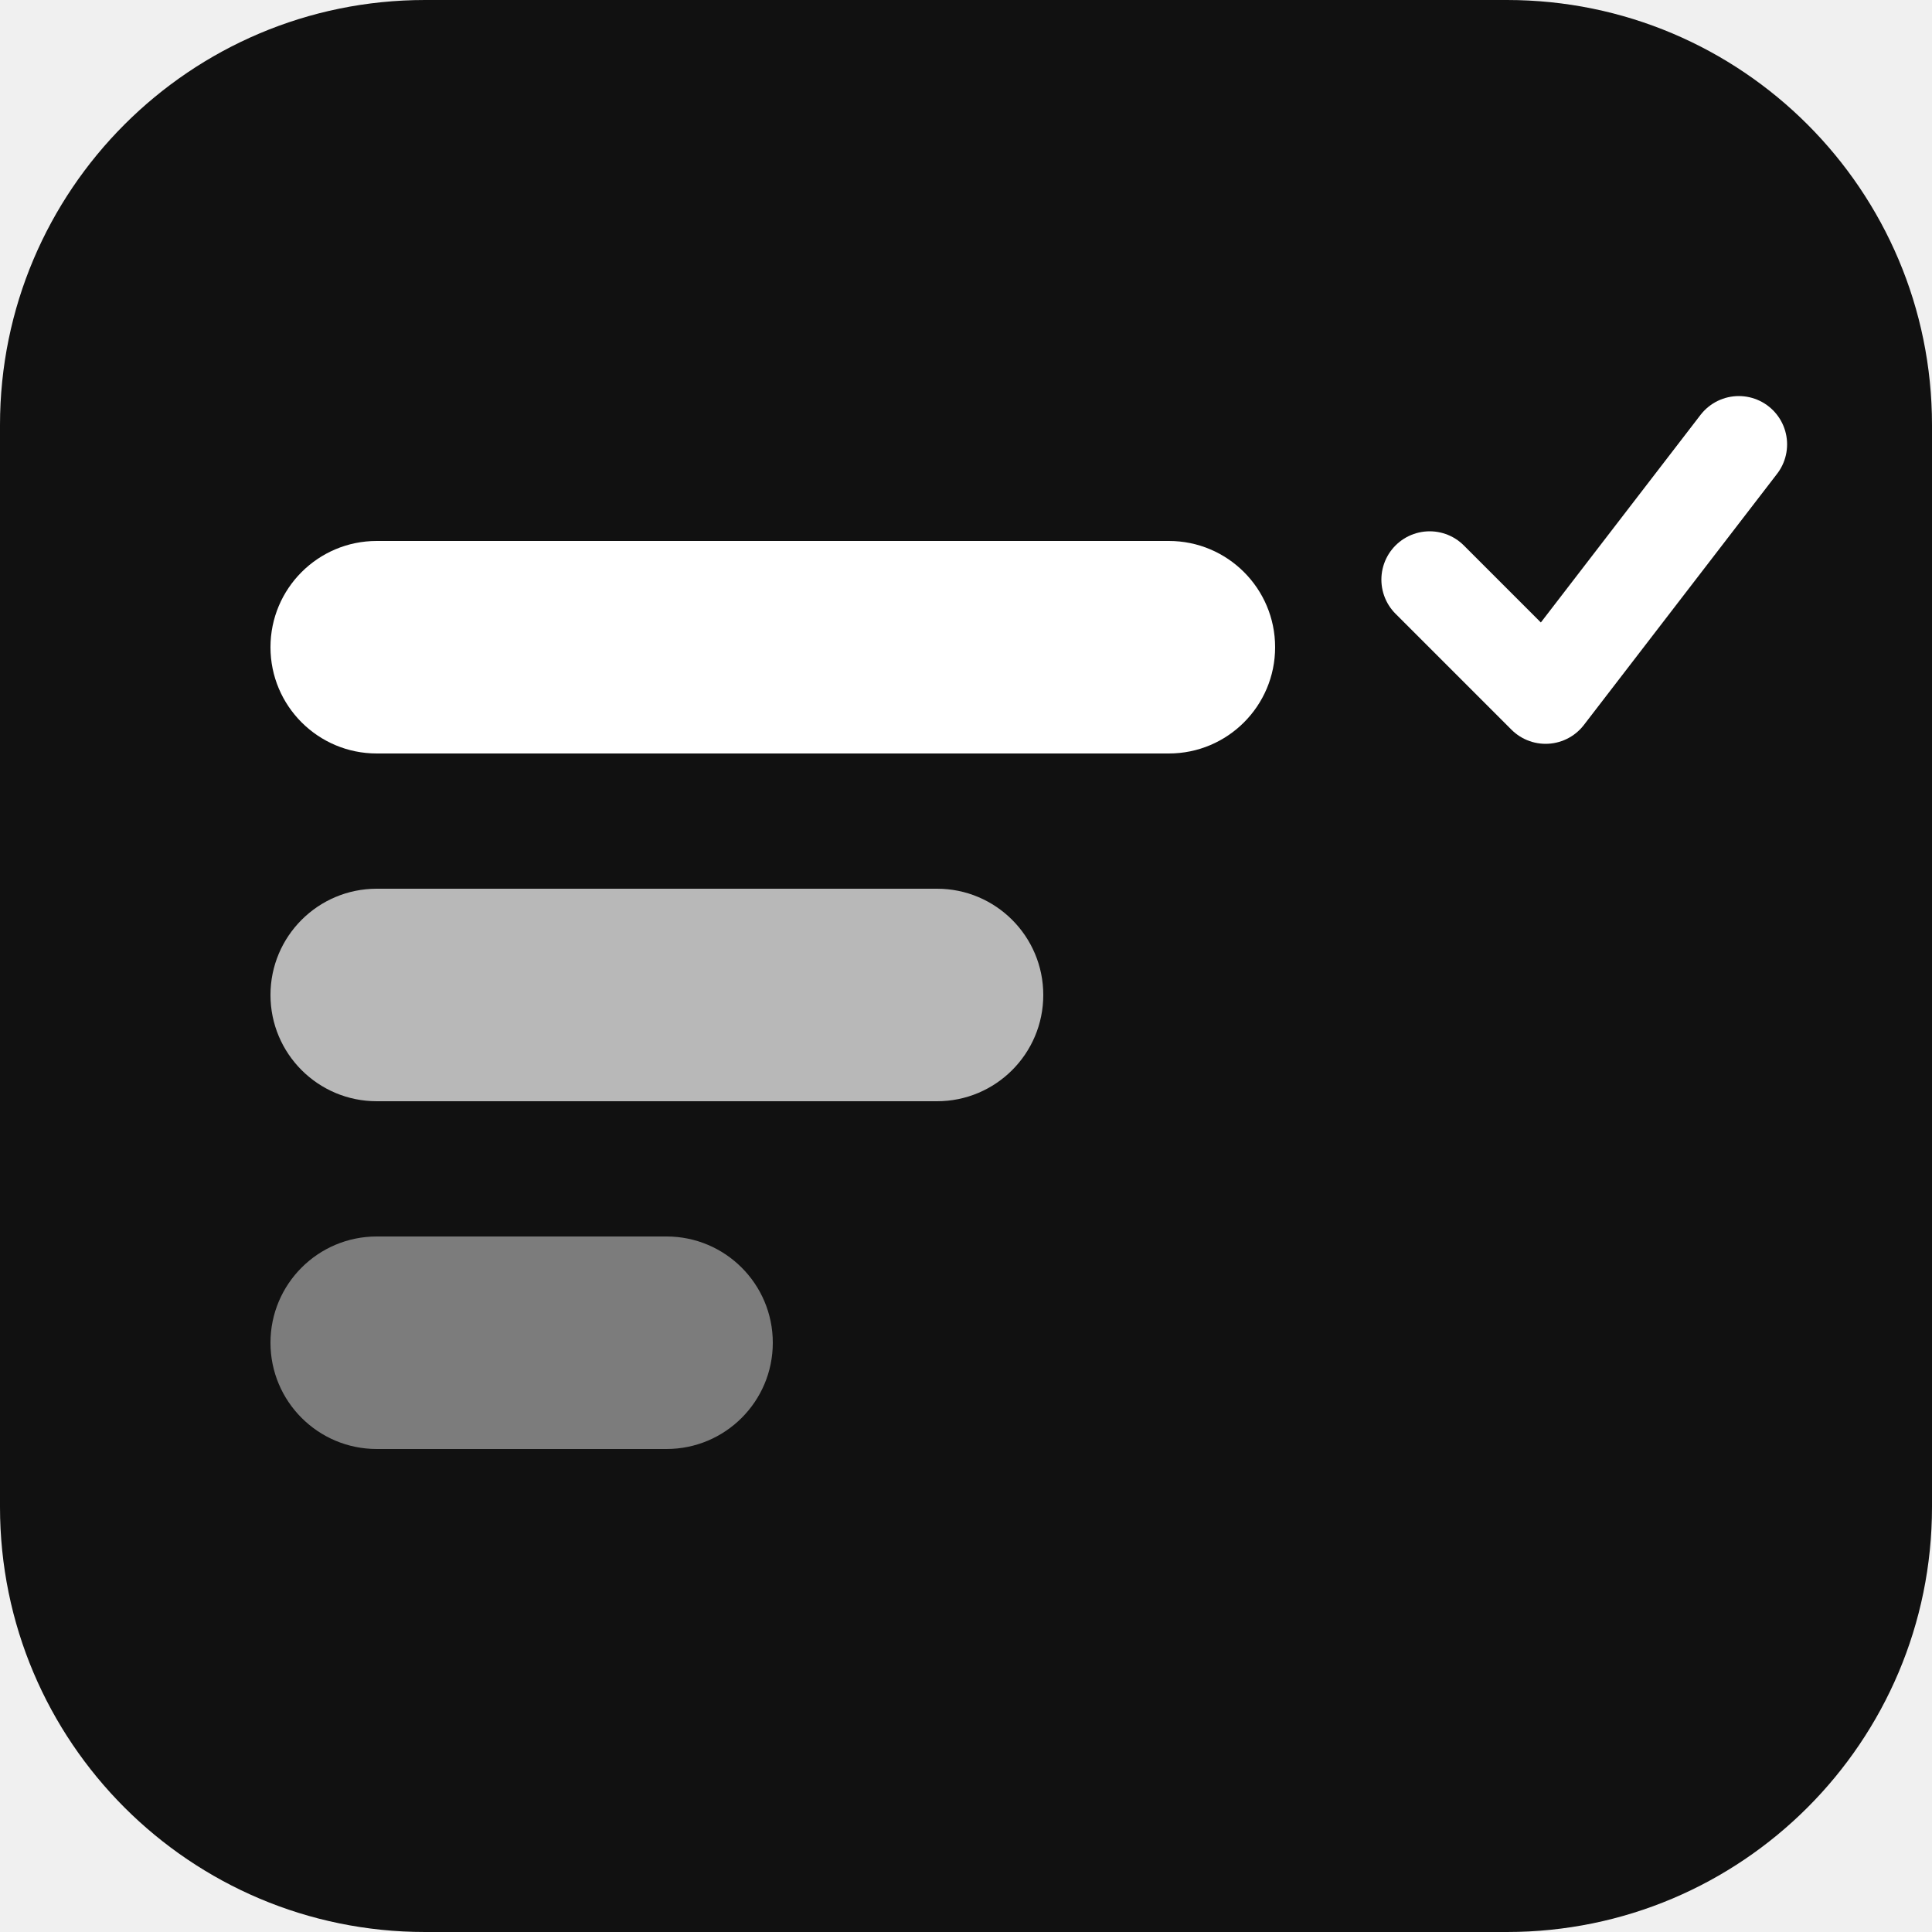
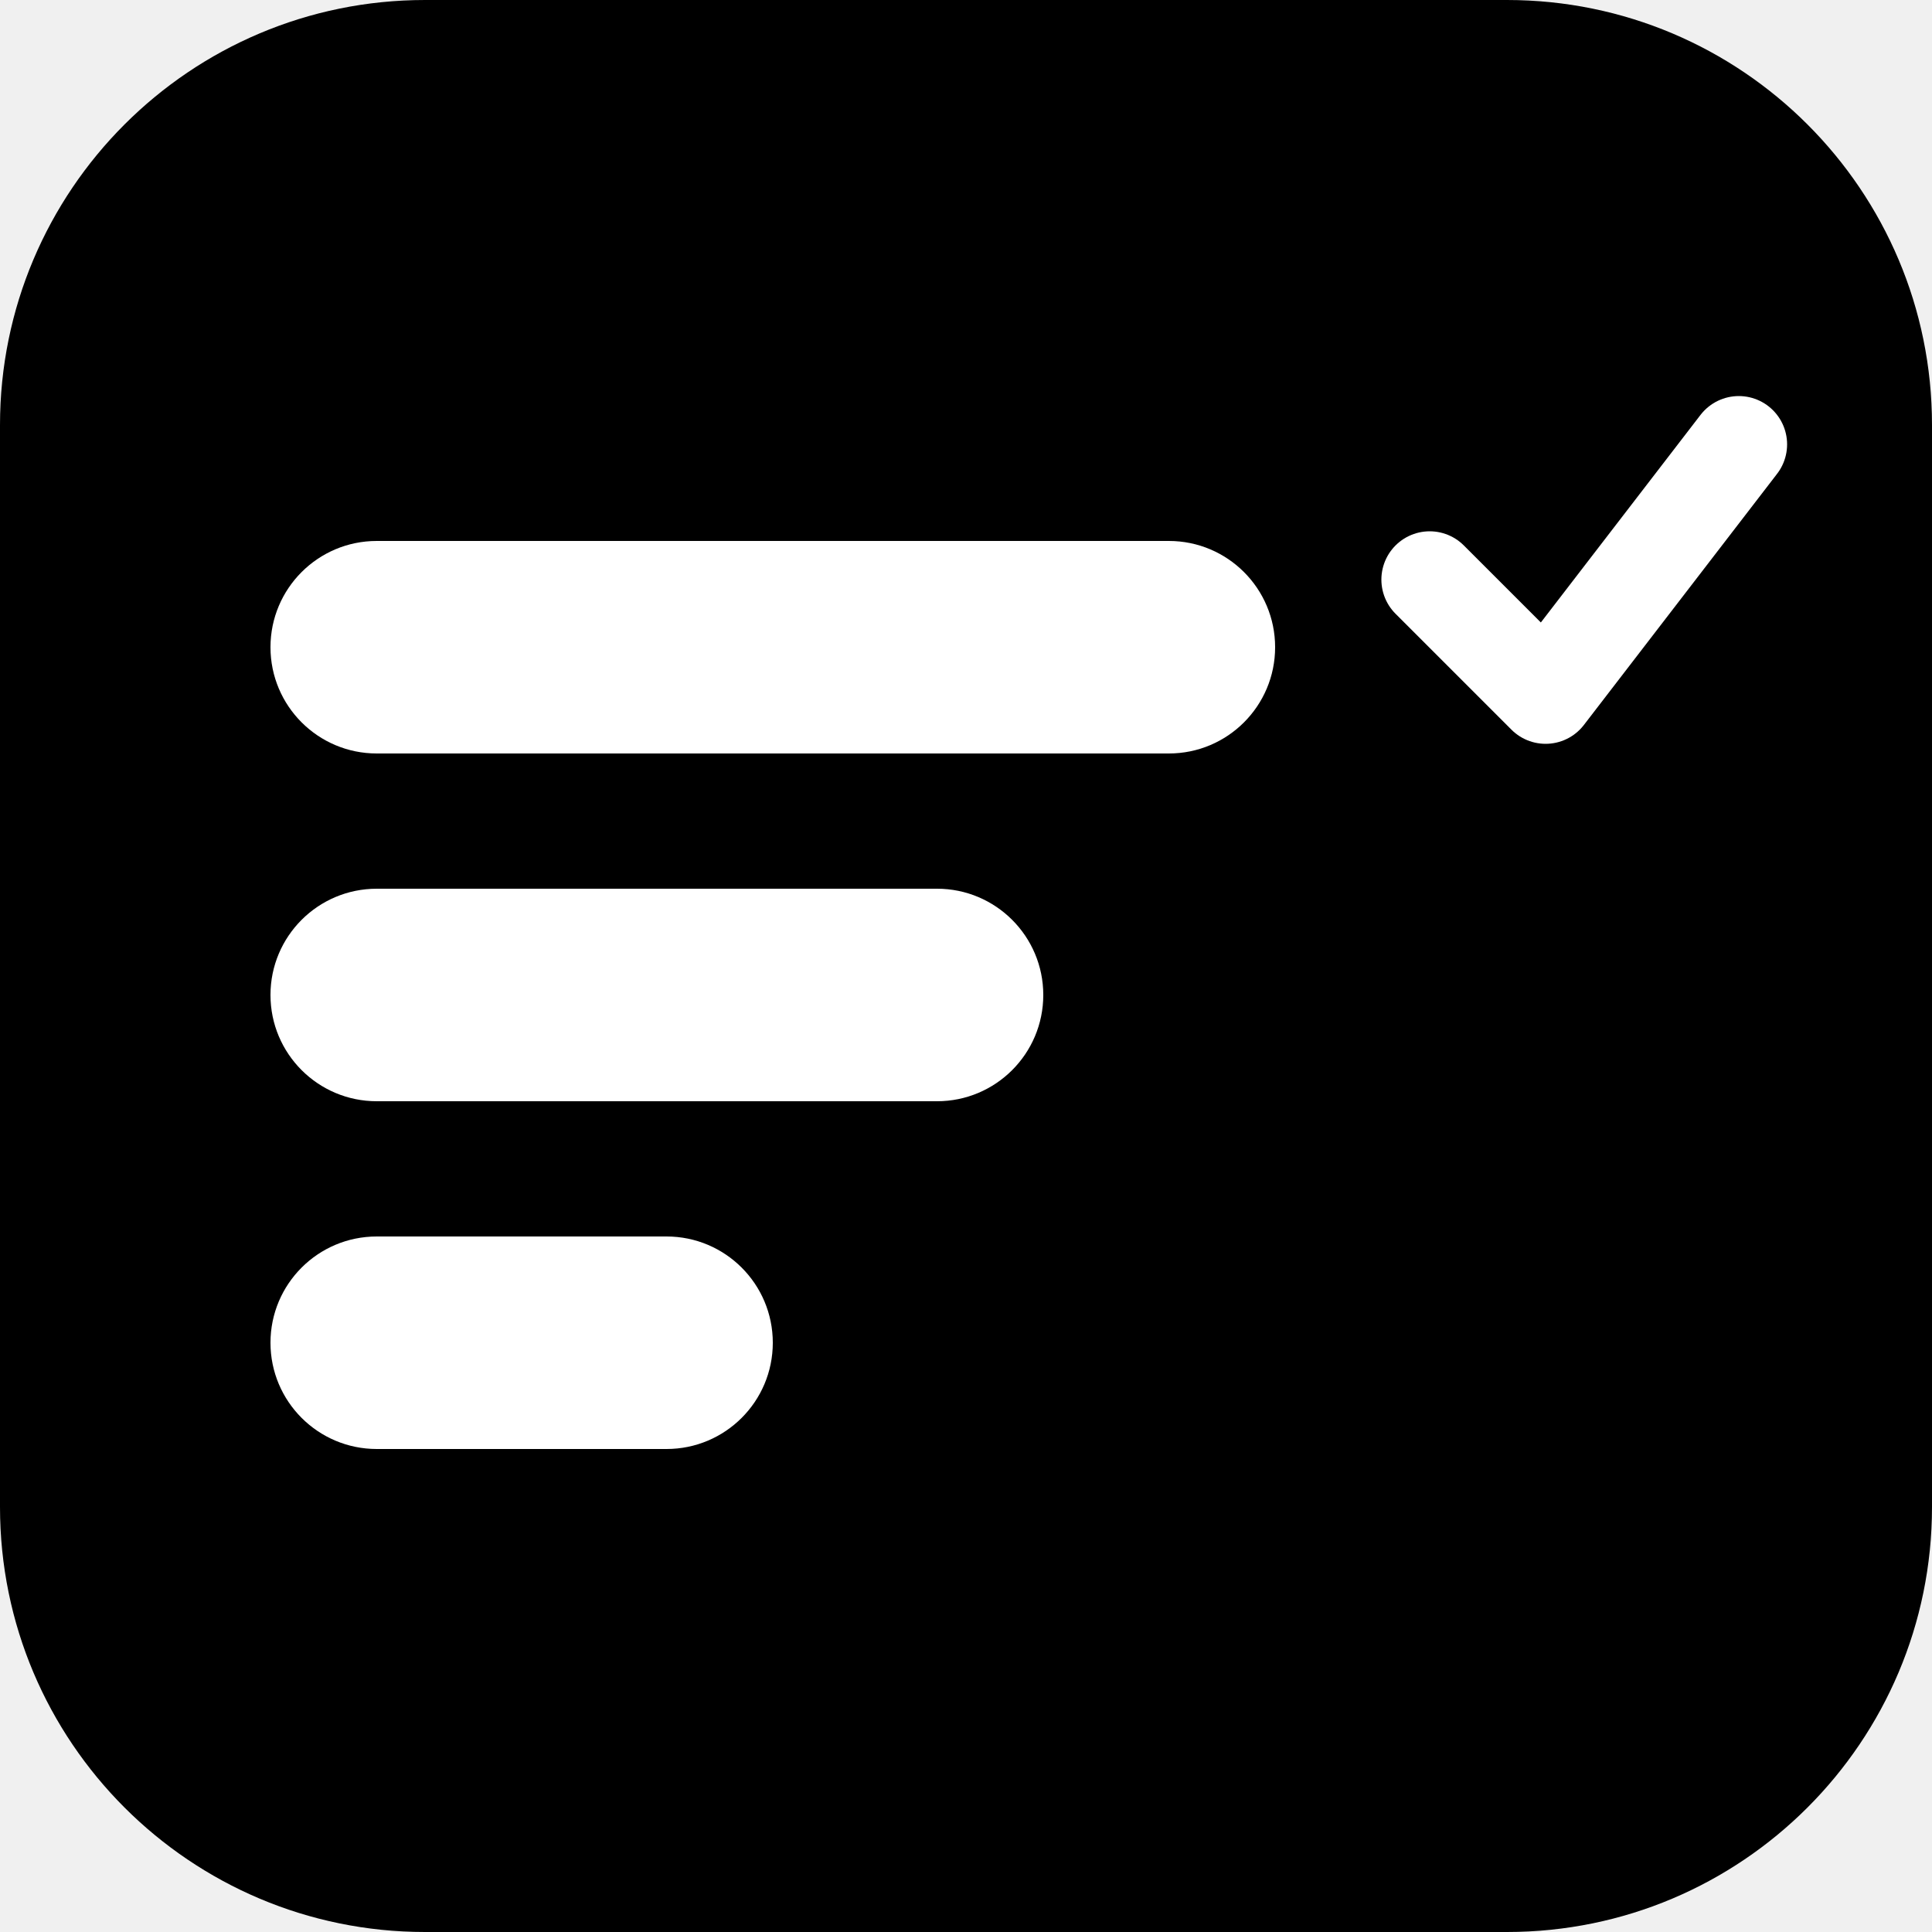
<svg xmlns="http://www.w3.org/2000/svg" viewBox="0 0 100 100">
-   <rect width="100" height="100" rx="22" fill="#111111" />
-   <rect x="14" y="28" width="52" height="11" rx="5.5" fill="white" />
-   <path d="M74 30 L80 36 L90 23" stroke="white" stroke-width="5" fill="none" stroke-linecap="round" stroke-linejoin="round" />
-   <rect x="14" y="46" width="40" height="11" rx="5.5" fill="white" opacity="0.7" />
-   <rect x="14" y="64" width="26" height="11" rx="5.5" fill="white" opacity="0.45" />
+   <rect width="100" height="100" rx="22" fill="#000000" />
+   <rect x="14" y="28" width="52" height="11" rx="5.5" fill="#ffffff" />
+   <path d="M74 30 L80 36 L90 23" stroke="#ffffff" stroke-width="5" fill="none" stroke-linecap="round" stroke-linejoin="round" />
+   <rect x="14" y="46" width="40" height="11" rx="5.5" fill="#ffffff" />
+   <rect x="14" y="64" width="26" height="11" rx="5.5" fill="#ffffff" />
</svg>
